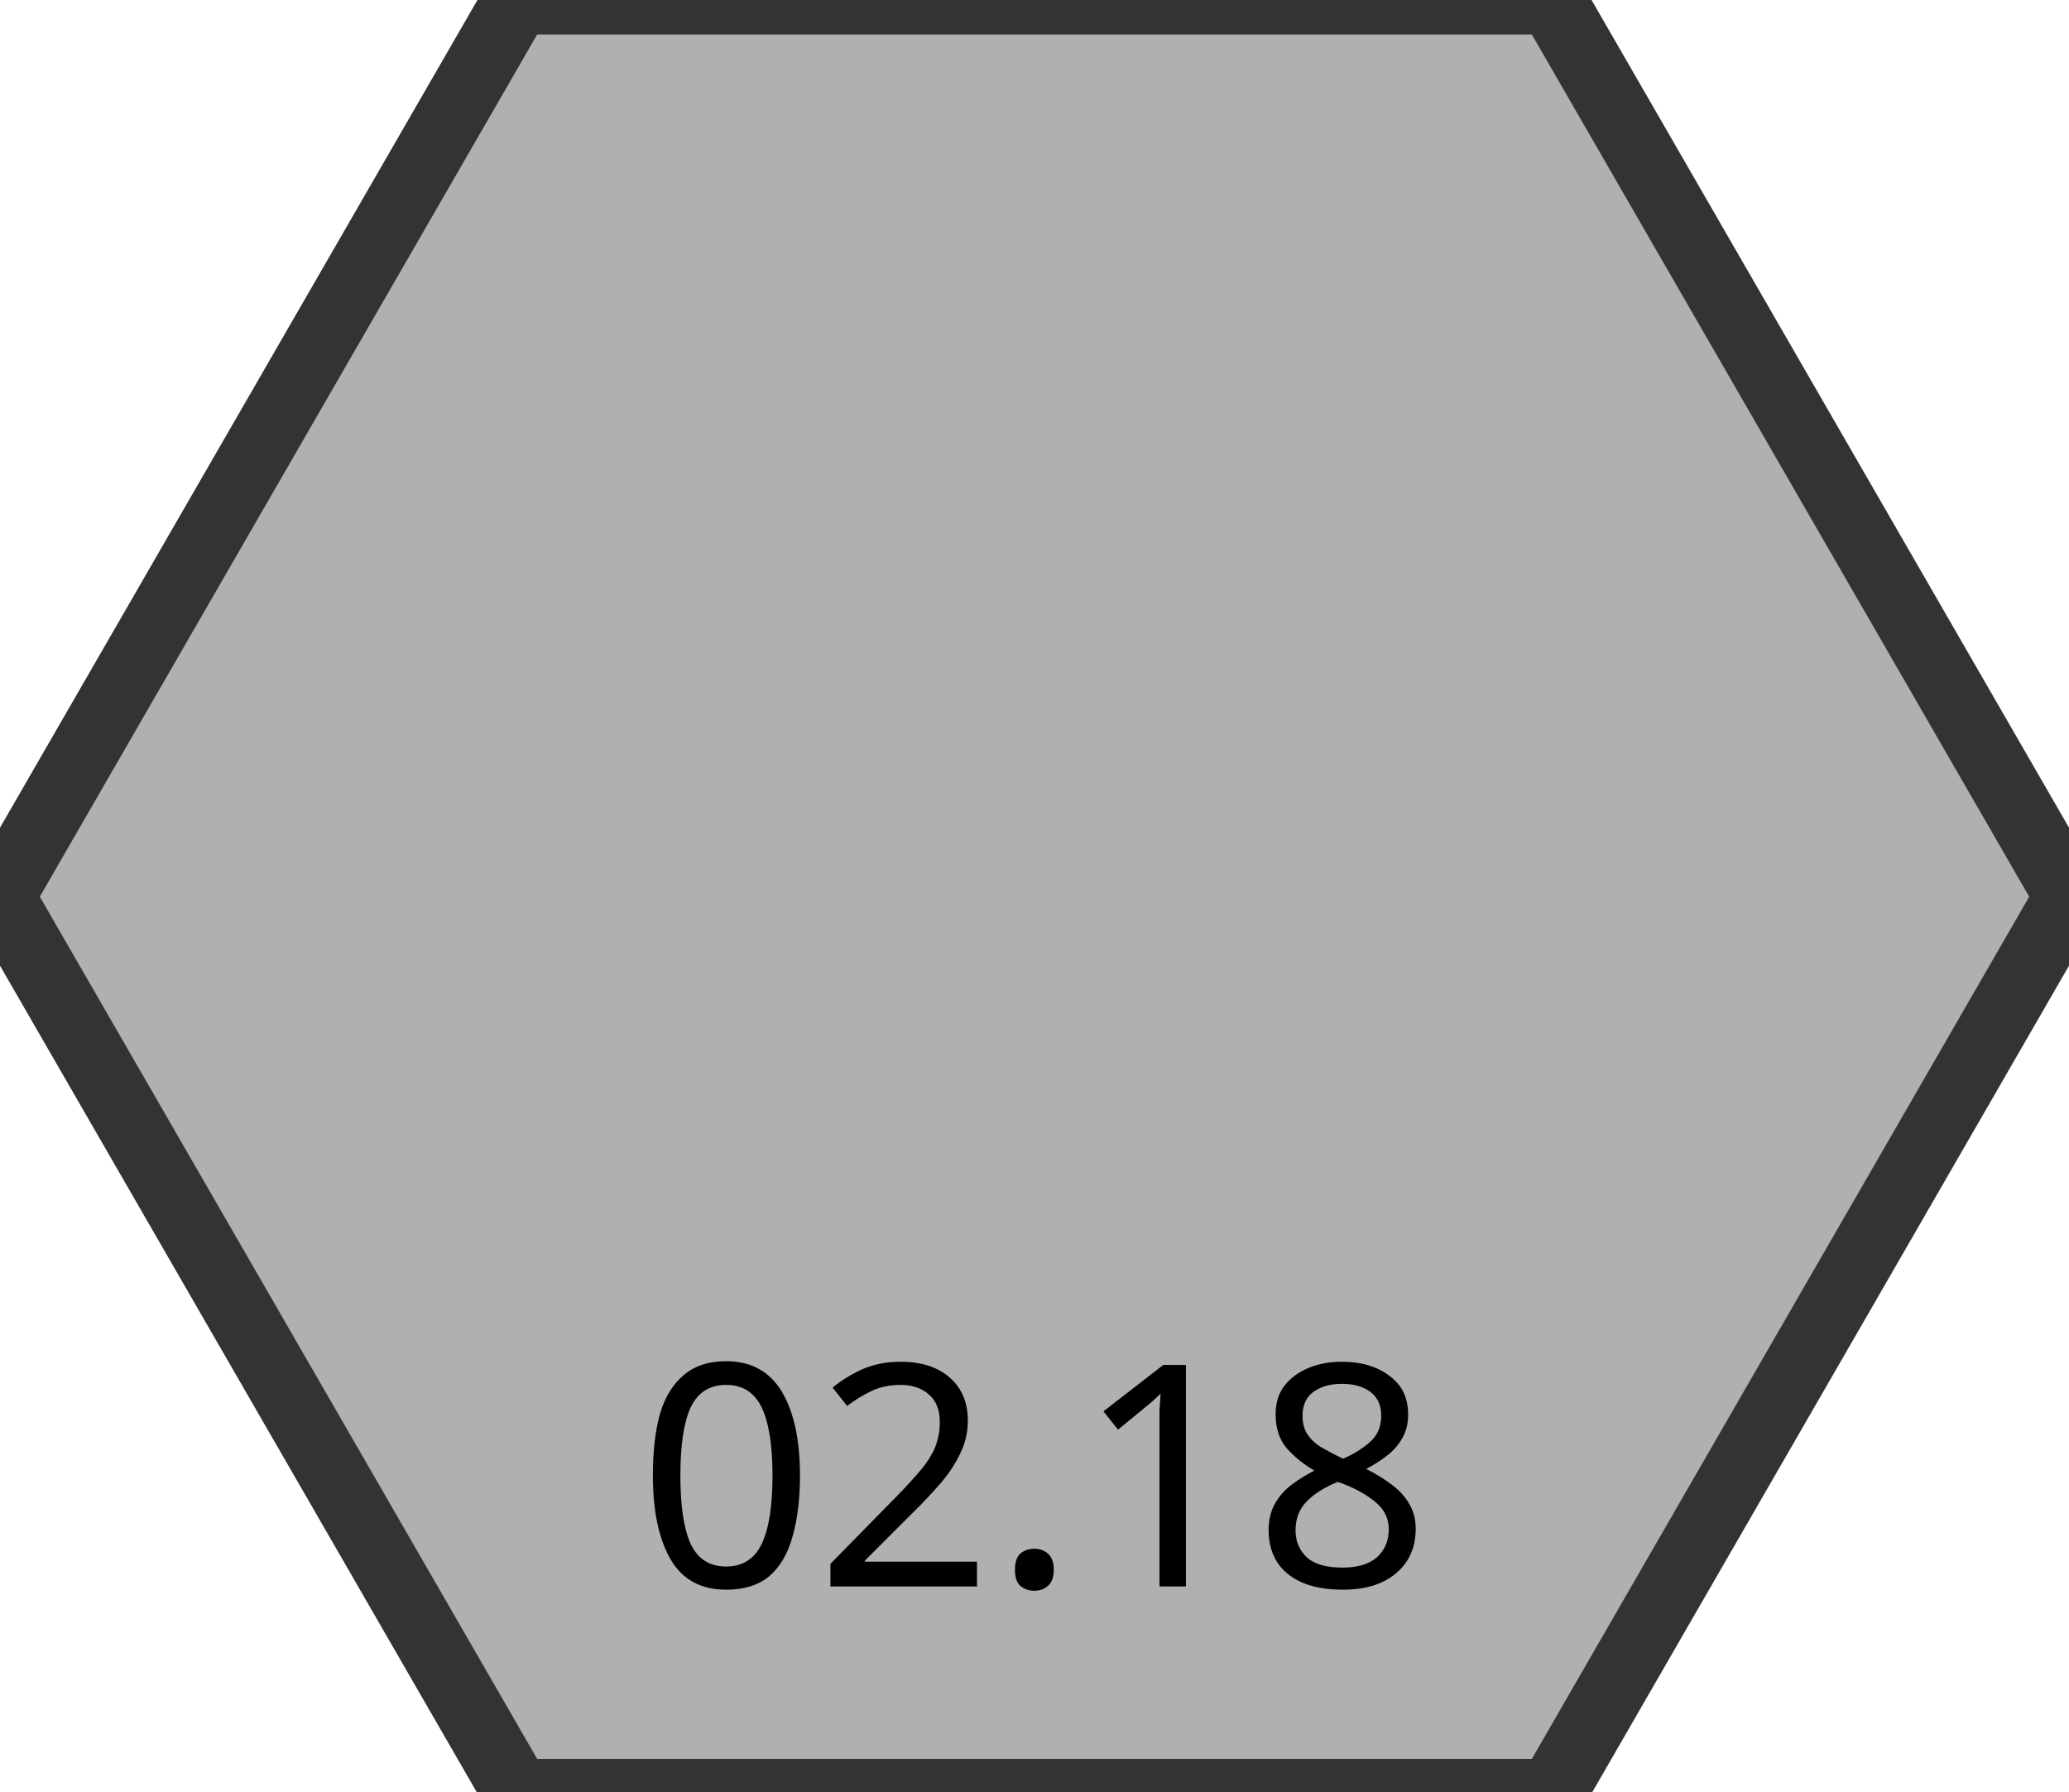
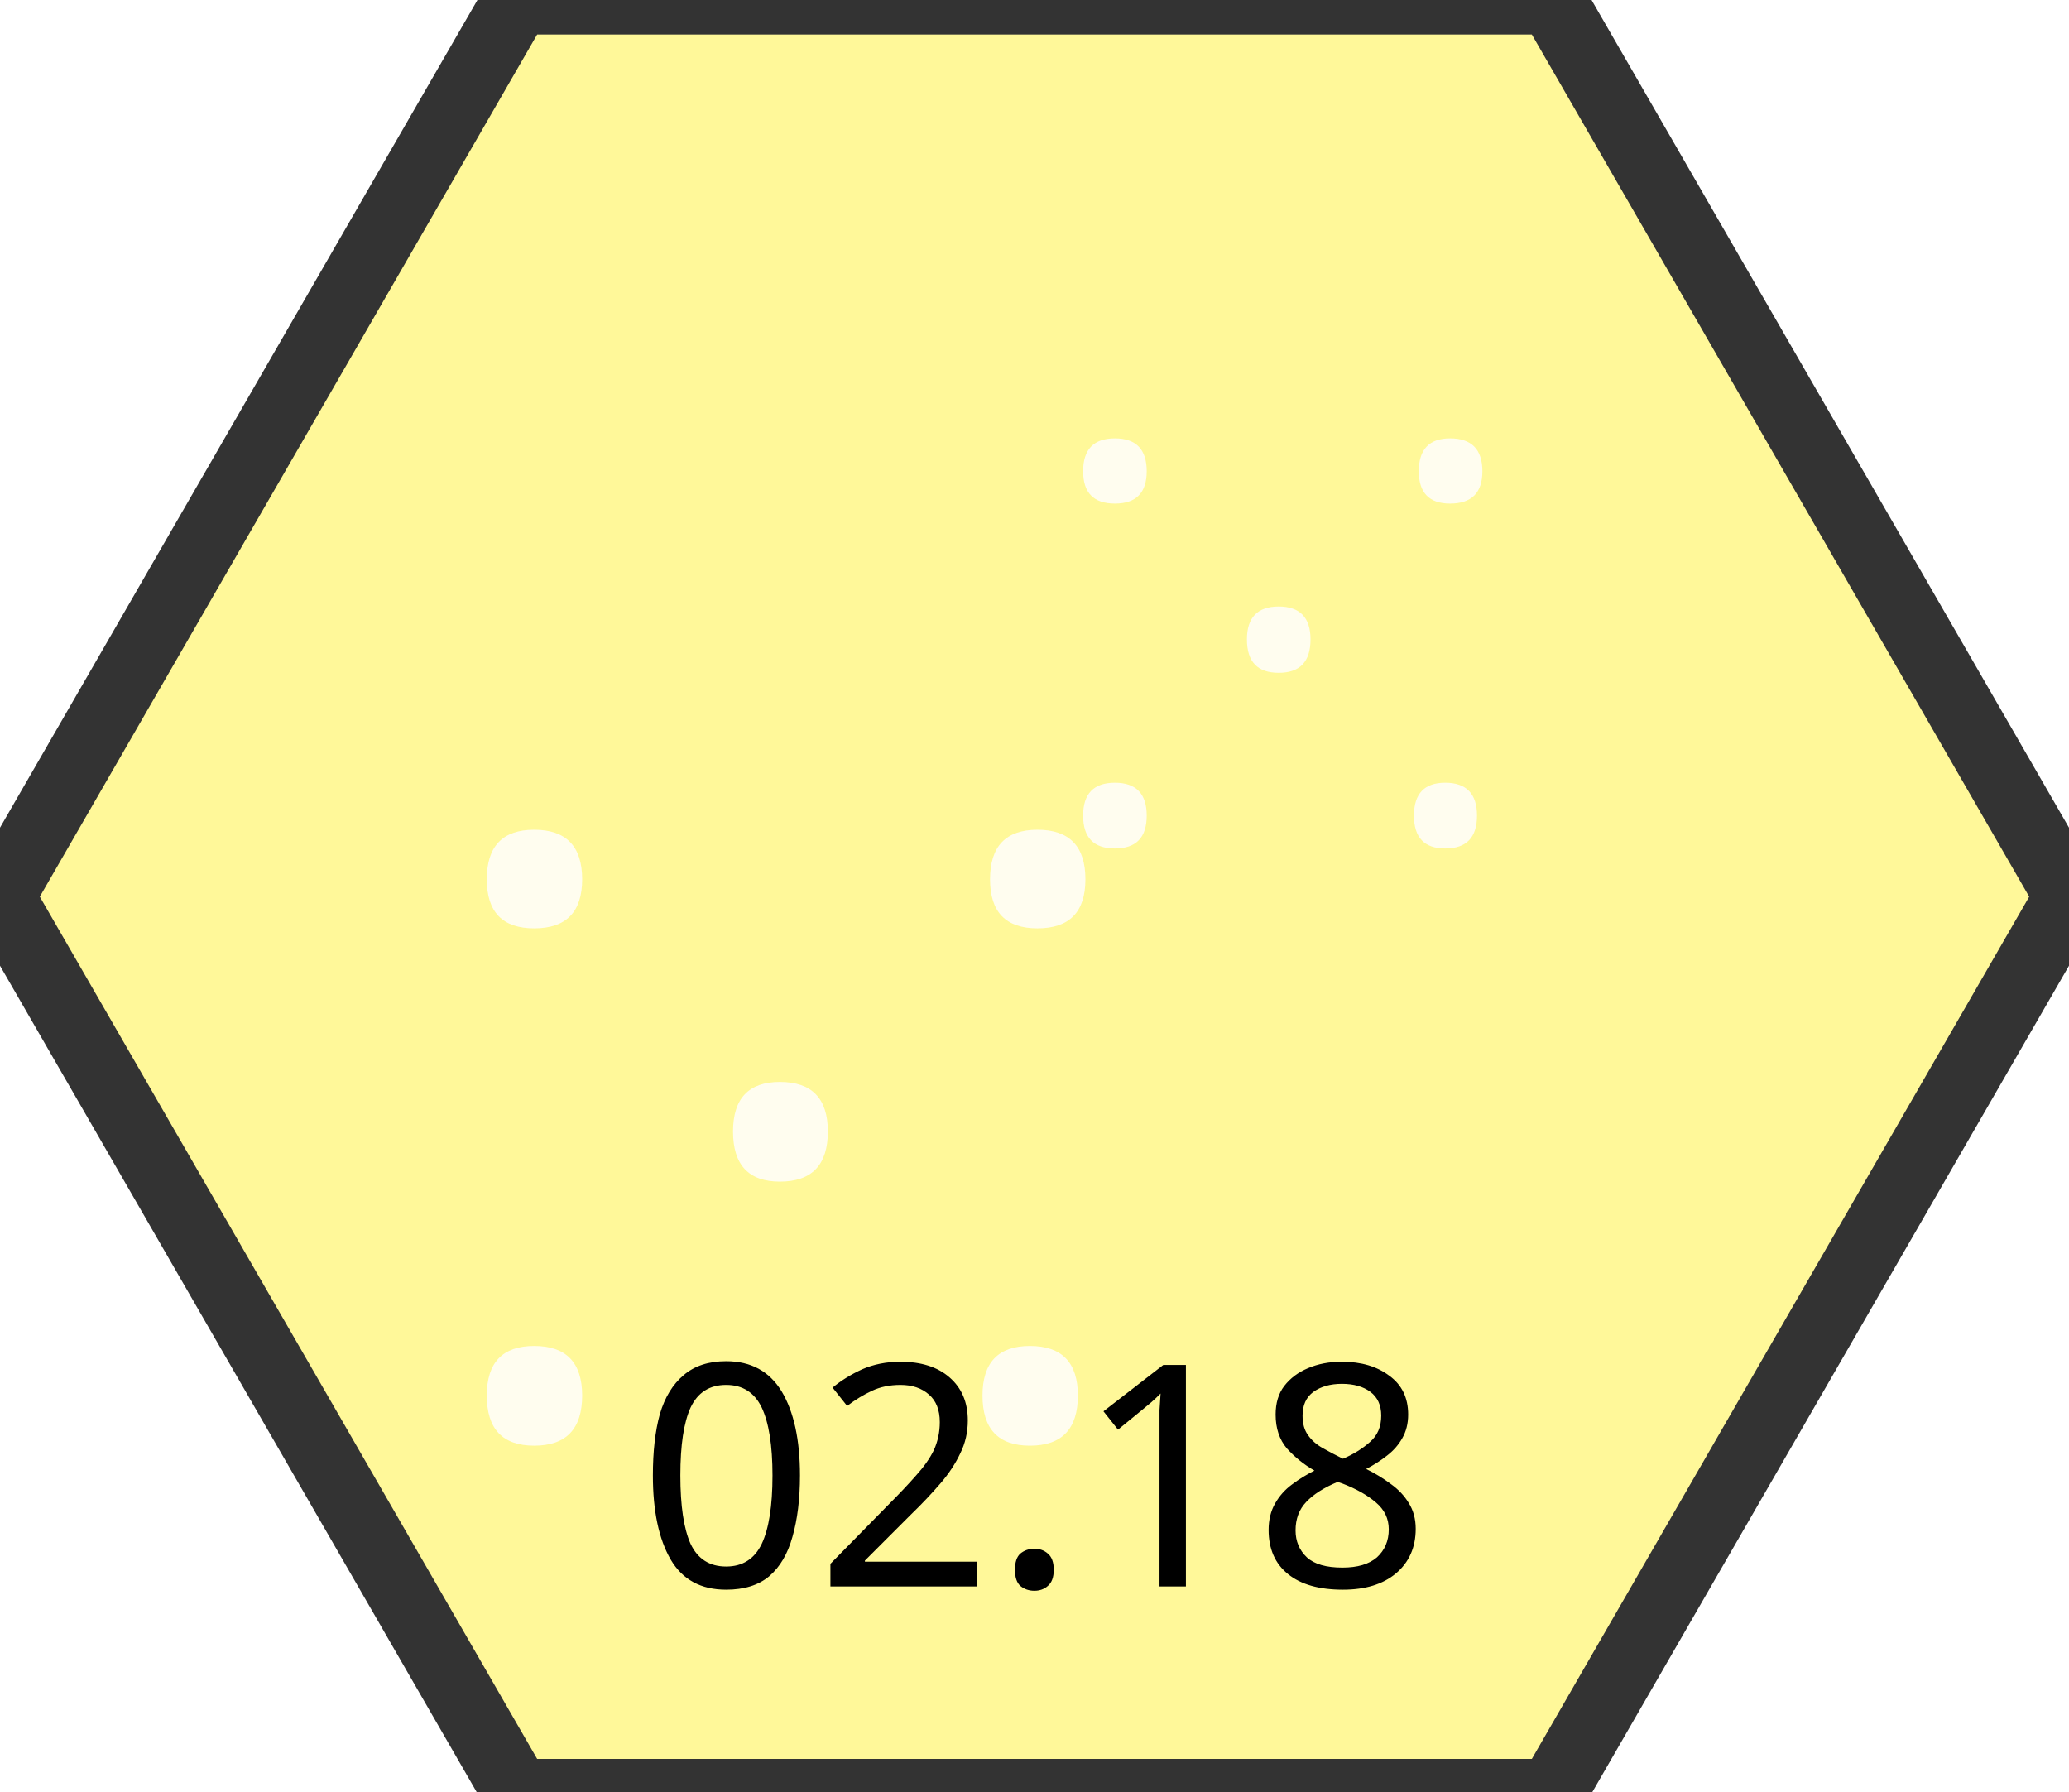
<svg xmlns="http://www.w3.org/2000/svg" xmlns:xlink="http://www.w3.org/1999/xlink" width="60.00" height="51.96" viewBox="0 0 60.00 51.96">
  <a xlink:href="/wiki/02-18/">
-     <polygon points="15.0,0.0 45.0,0.0 60.0,26.0 45.0,52.0 15.0,52.0 0.0,26.0" fill="#B0B0B0" stroke="#333333" stroke-width="2" />
+     <polygon points="15.0,0.0 45.0,0.0 60.0,26.0 45.0,52.0 15.0,52.0 0.0,26.0" fill="#fff899" stroke="#333333" stroke-width="2" />
+     <text x="22.8" y="33.2" text-anchor="middle" dominant-baseline="middle" font-size="24" font-family="system-ui, sans-serif" fill="#fffdef">⁙︎</text>
+     <text x="37.2" y="18.8" text-anchor="middle" dominant-baseline="middle" font-size="16.0" font-family="system-ui, sans-serif" fill="#fffdef">⁙︎</text>
    <text x="30.0" y="46.0" text-anchor="middle" dominant-baseline="alphabetic" font-size="9" font-family="system-ui, sans-serif">02.18</text>
  </a>
</svg>
